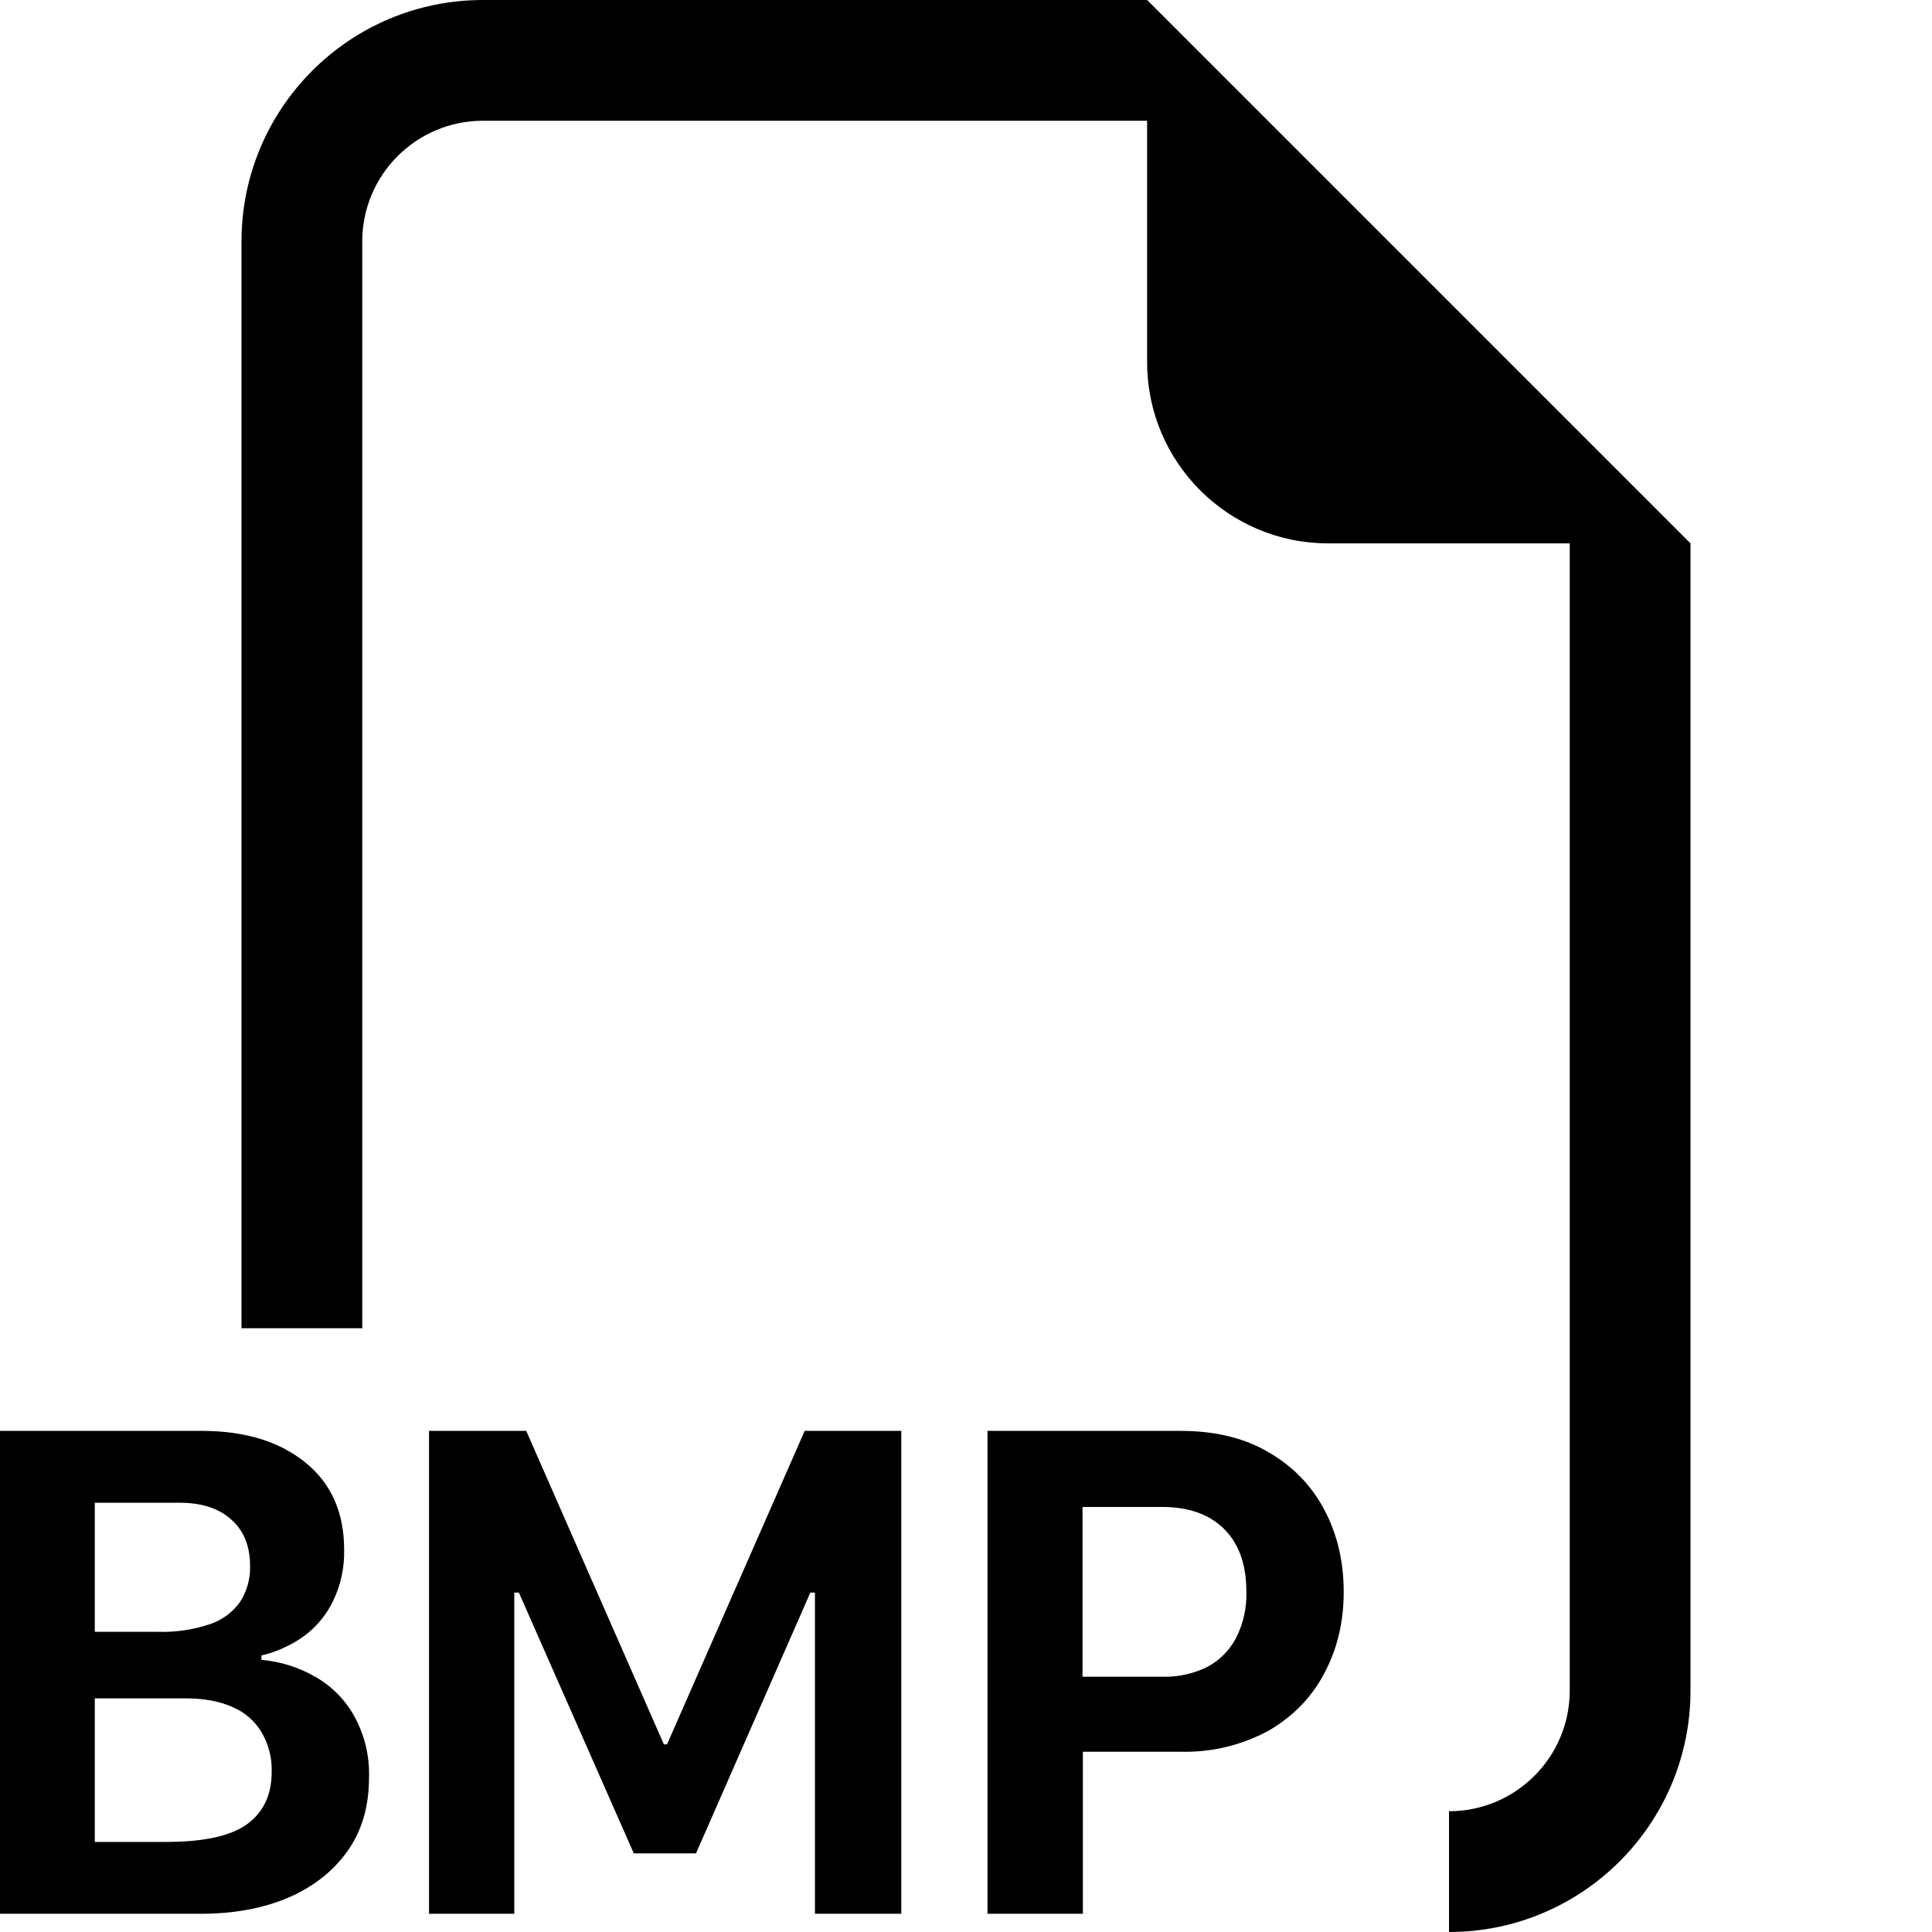
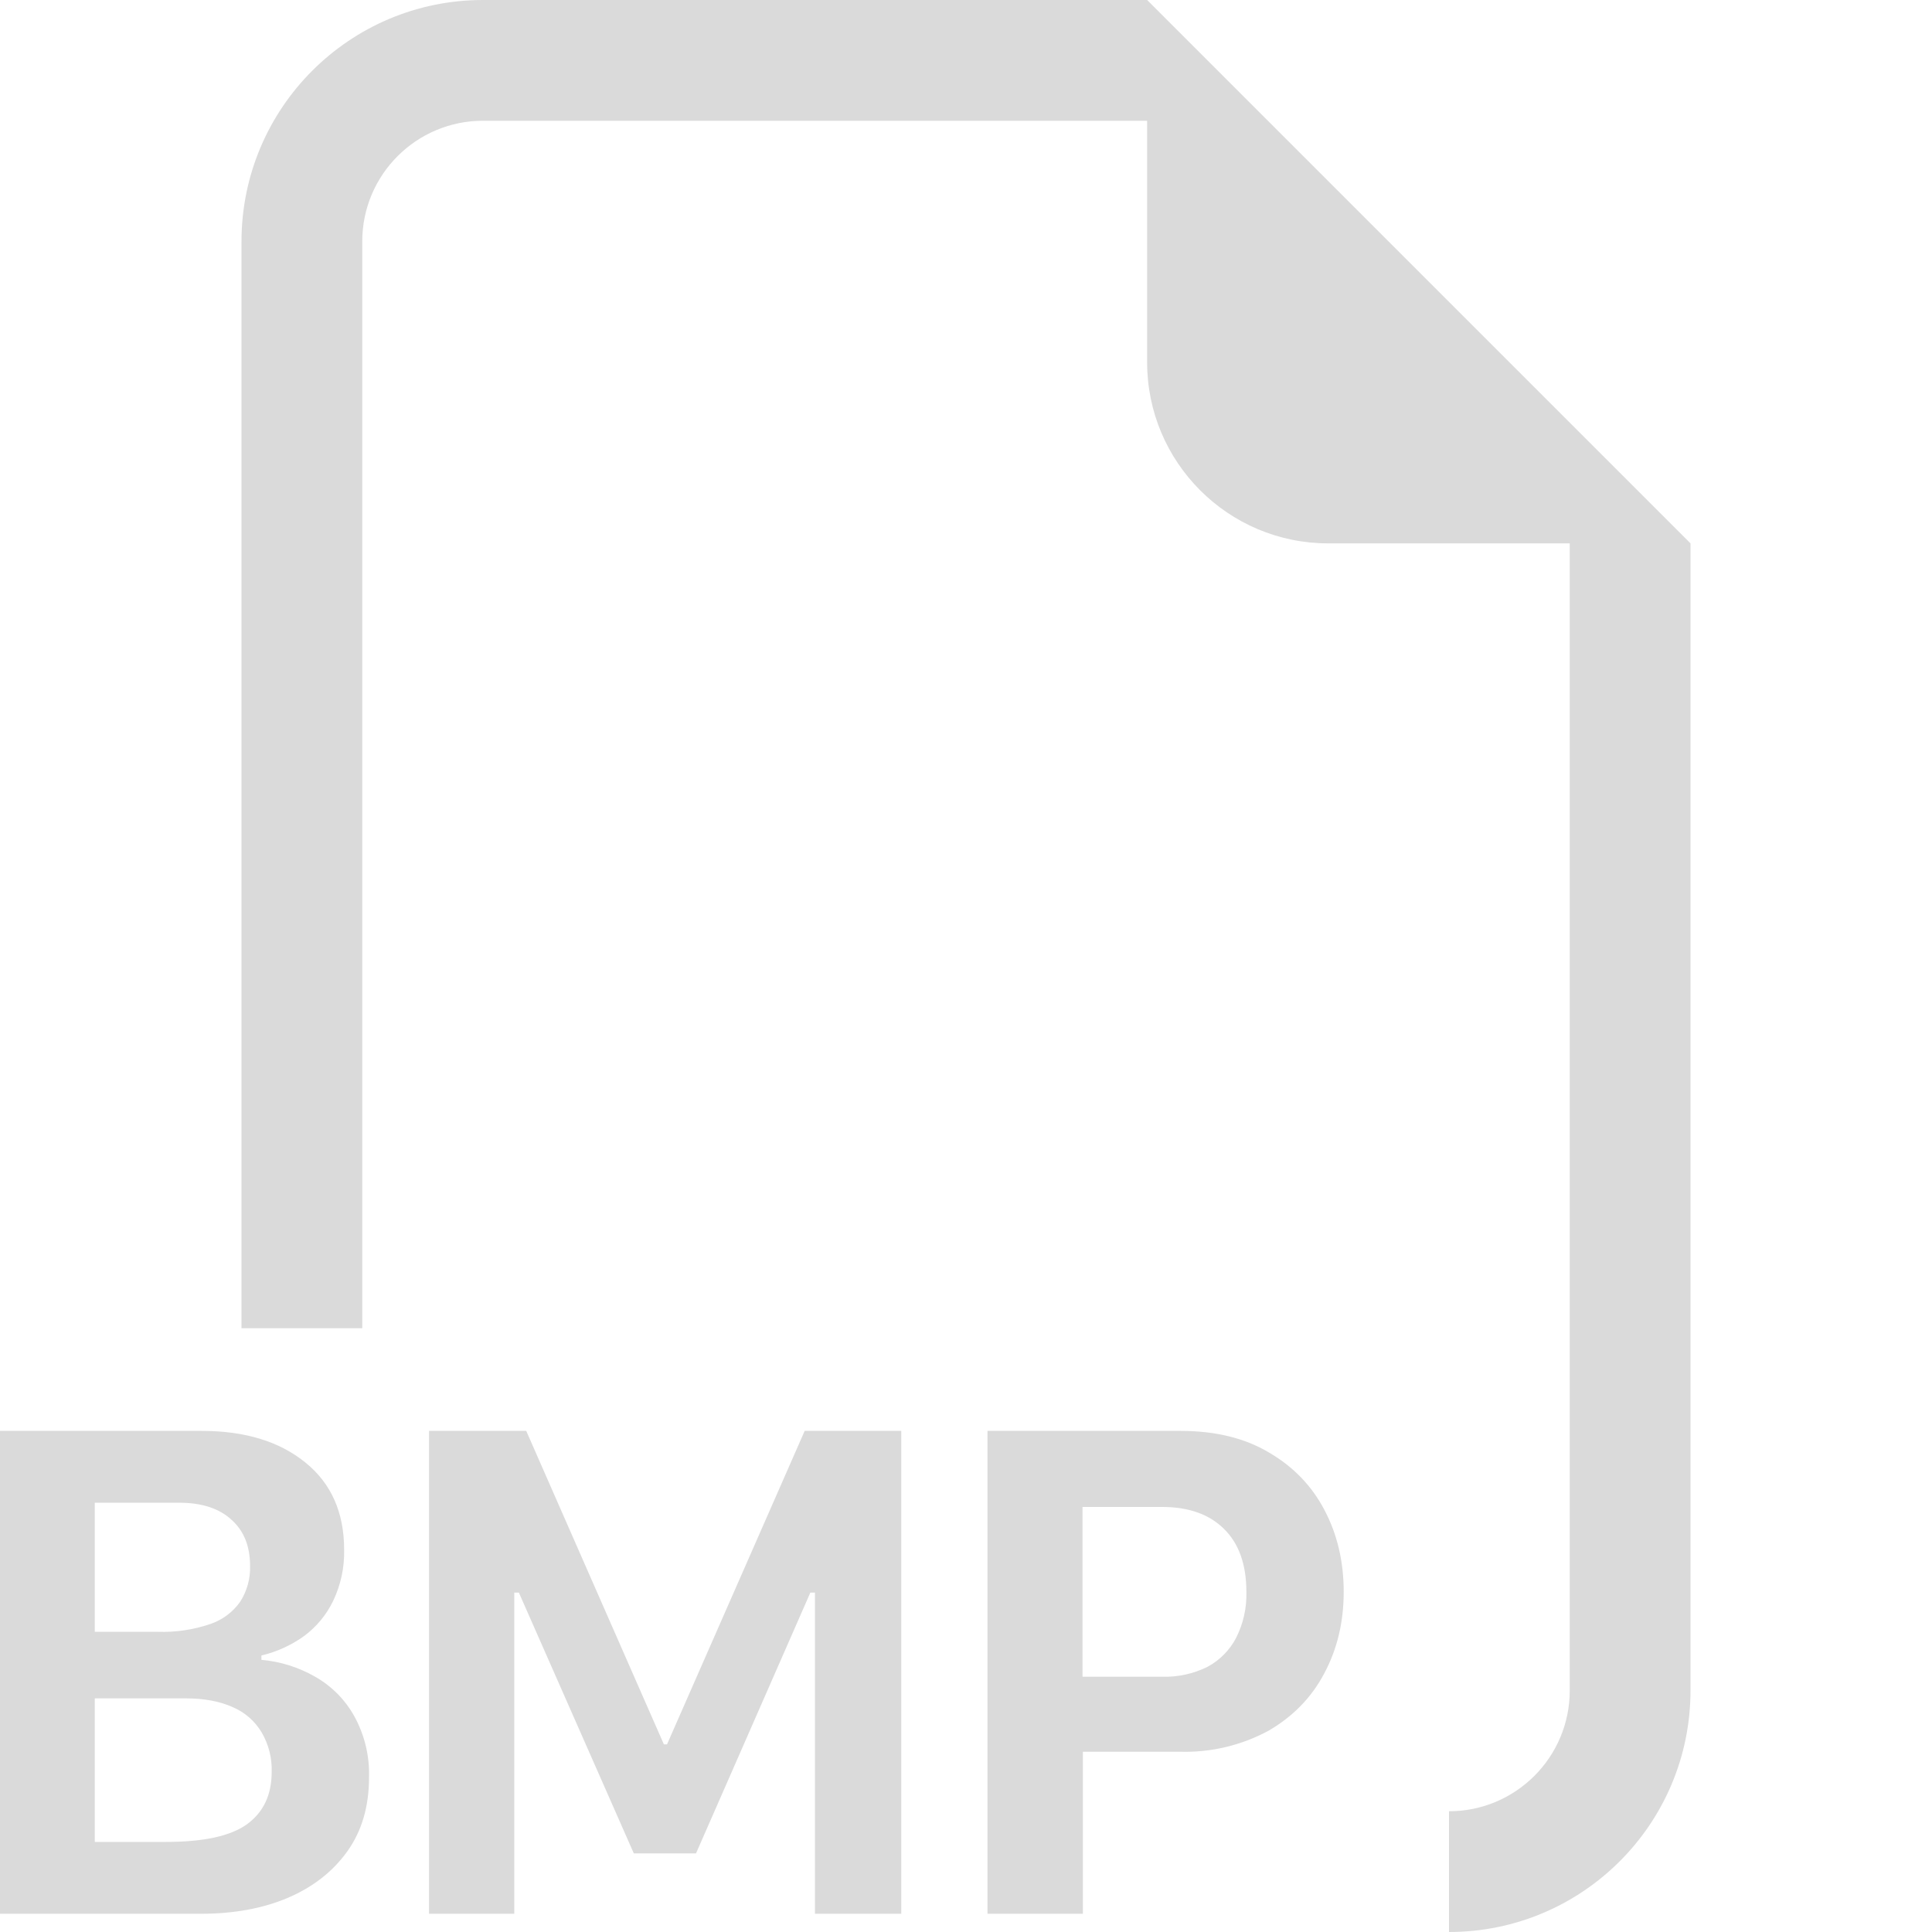
- <svg xmlns="http://www.w3.org/2000/svg" width="16" height="16" fill="currentColor" class="bi bi-filetype-bmp" viewBox="0 0 16 16">
+ <svg xmlns="http://www.w3.org/2000/svg" width="16" height="16" fill="#dadada" class="bi bi-filetype-bmp" viewBox="0 0 16 16">
  <path fill-rule="evenodd" d="M14 4.5V14a2 2 0 0 1-2 2v-1a1 1 0 0 0 1-1V4.5h-2A1.5 1.5 0 0 1 9.5 3V1H4a1 1 0 0 0-1 1v9H2V2a2 2 0 0 1 2-2h5.5L14 4.5ZM0 15.849h1.664c.272 0 .512-.044.72-.132.21-.09.374-.219.493-.386.12-.168.179-.372.179-.61a.986.986 0 0 0-.123-.51.846.846 0 0 0-.323-.325 1.084 1.084 0 0 0-.445-.14v-.036a1 1 0 0 0 .352-.16.79.79 0 0 0 .243-.294.932.932 0 0 0 .09-.422c0-.308-.107-.55-.322-.723-.215-.174-.5-.261-.858-.261H0v3.999Zm.785-3.404h.7c.186 0 .33.047.431.14.104.092.155.22.155.384a.52.52 0 0 1-.082.296.497.497 0 0 1-.249.185 1.222 1.222 0 0 1-.433.064H.785v-1.07Zm0 1.62h.75c.154 0 .285.024.393.073a.51.51 0 0 1 .24.211.61.61 0 0 1 .082.325c0 .19-.068.334-.205.434-.137.098-.36.146-.671.146H.785v-1.19Zm3.474 1.784v-2.66h.038l.952 2.16h.515l.947-2.16h.038v2.66h.715V11.85h-.8l-1.14 2.596h-.026l-1.14-2.596h-.805v3.999h.706Zm3.918-3.999h1.6c.289 0 .533.06.732.179.201.117.355.276.46.477.106.201.159.427.159.677 0 .25-.054.476-.162.677-.105.199-.26.357-.462.474a1.452 1.452 0 0 1-.733.173h-.803v1.342h-.79V11.85Zm2.06 1.714a.794.794 0 0 0 .085-.381c0-.226-.062-.4-.185-.521-.123-.122-.294-.182-.512-.182h-.66v1.406h.66a.794.794 0 0 0 .375-.082.574.574 0 0 0 .237-.24Z" />
</svg>
